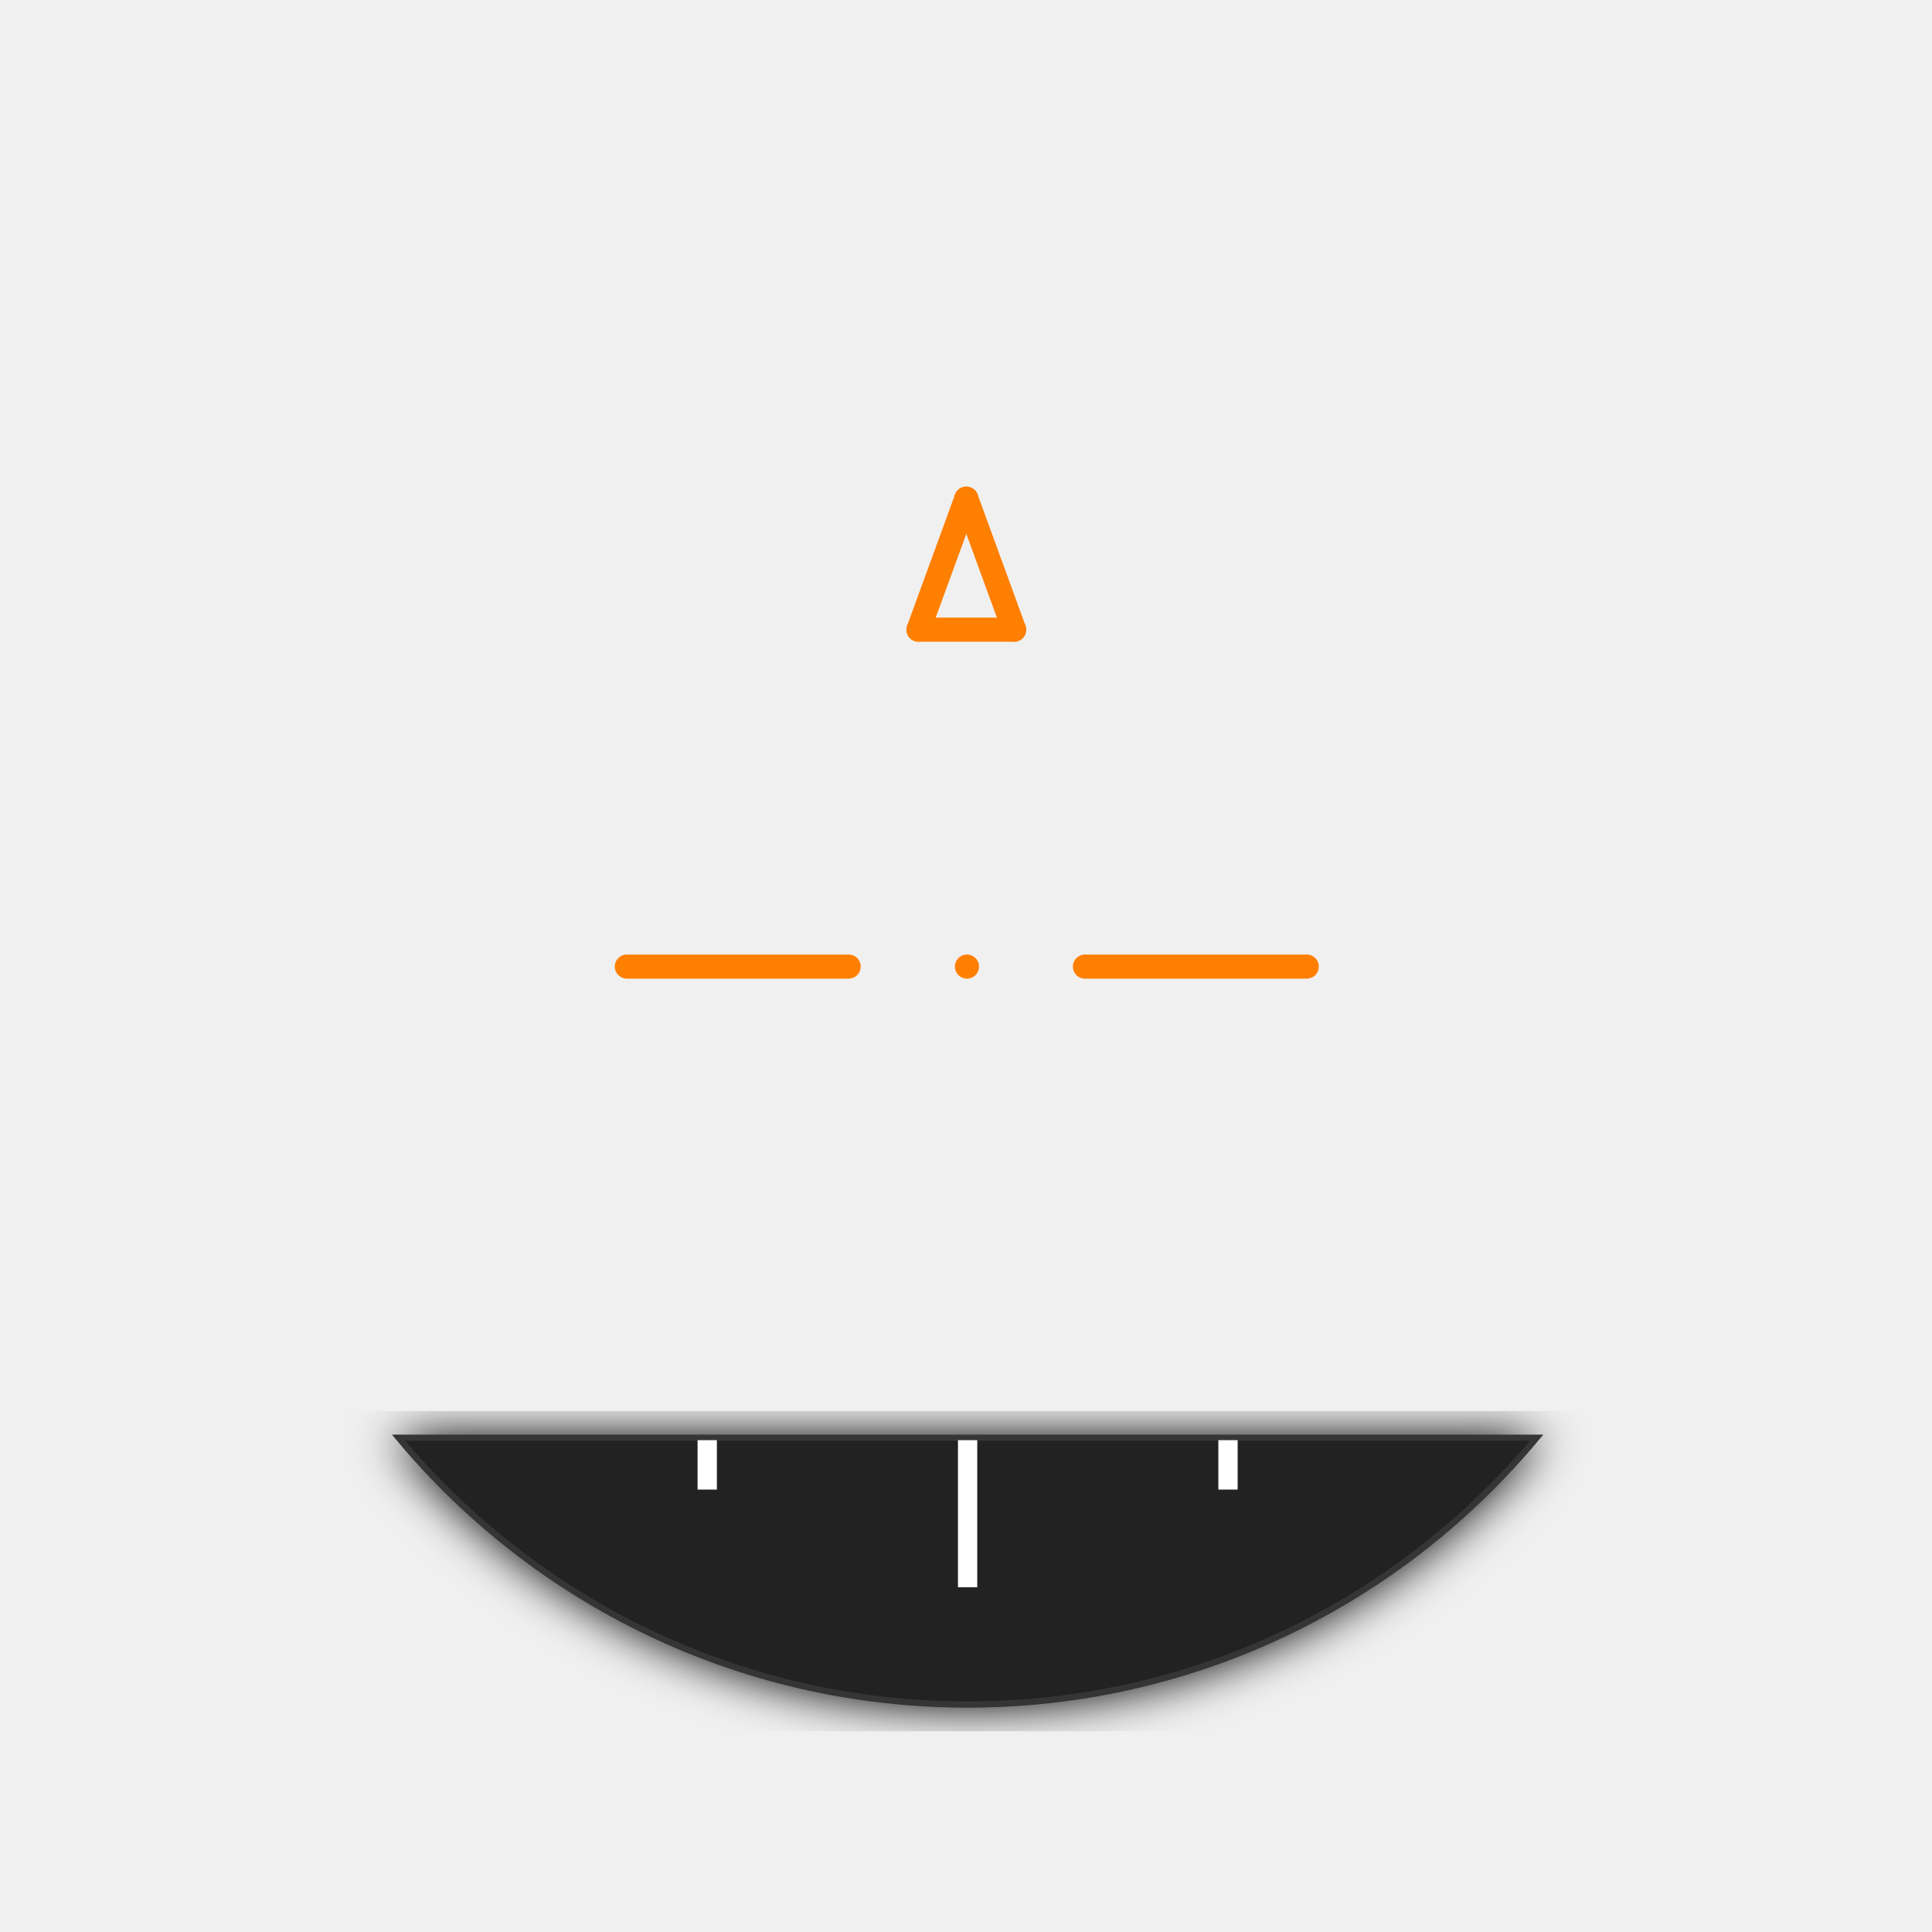
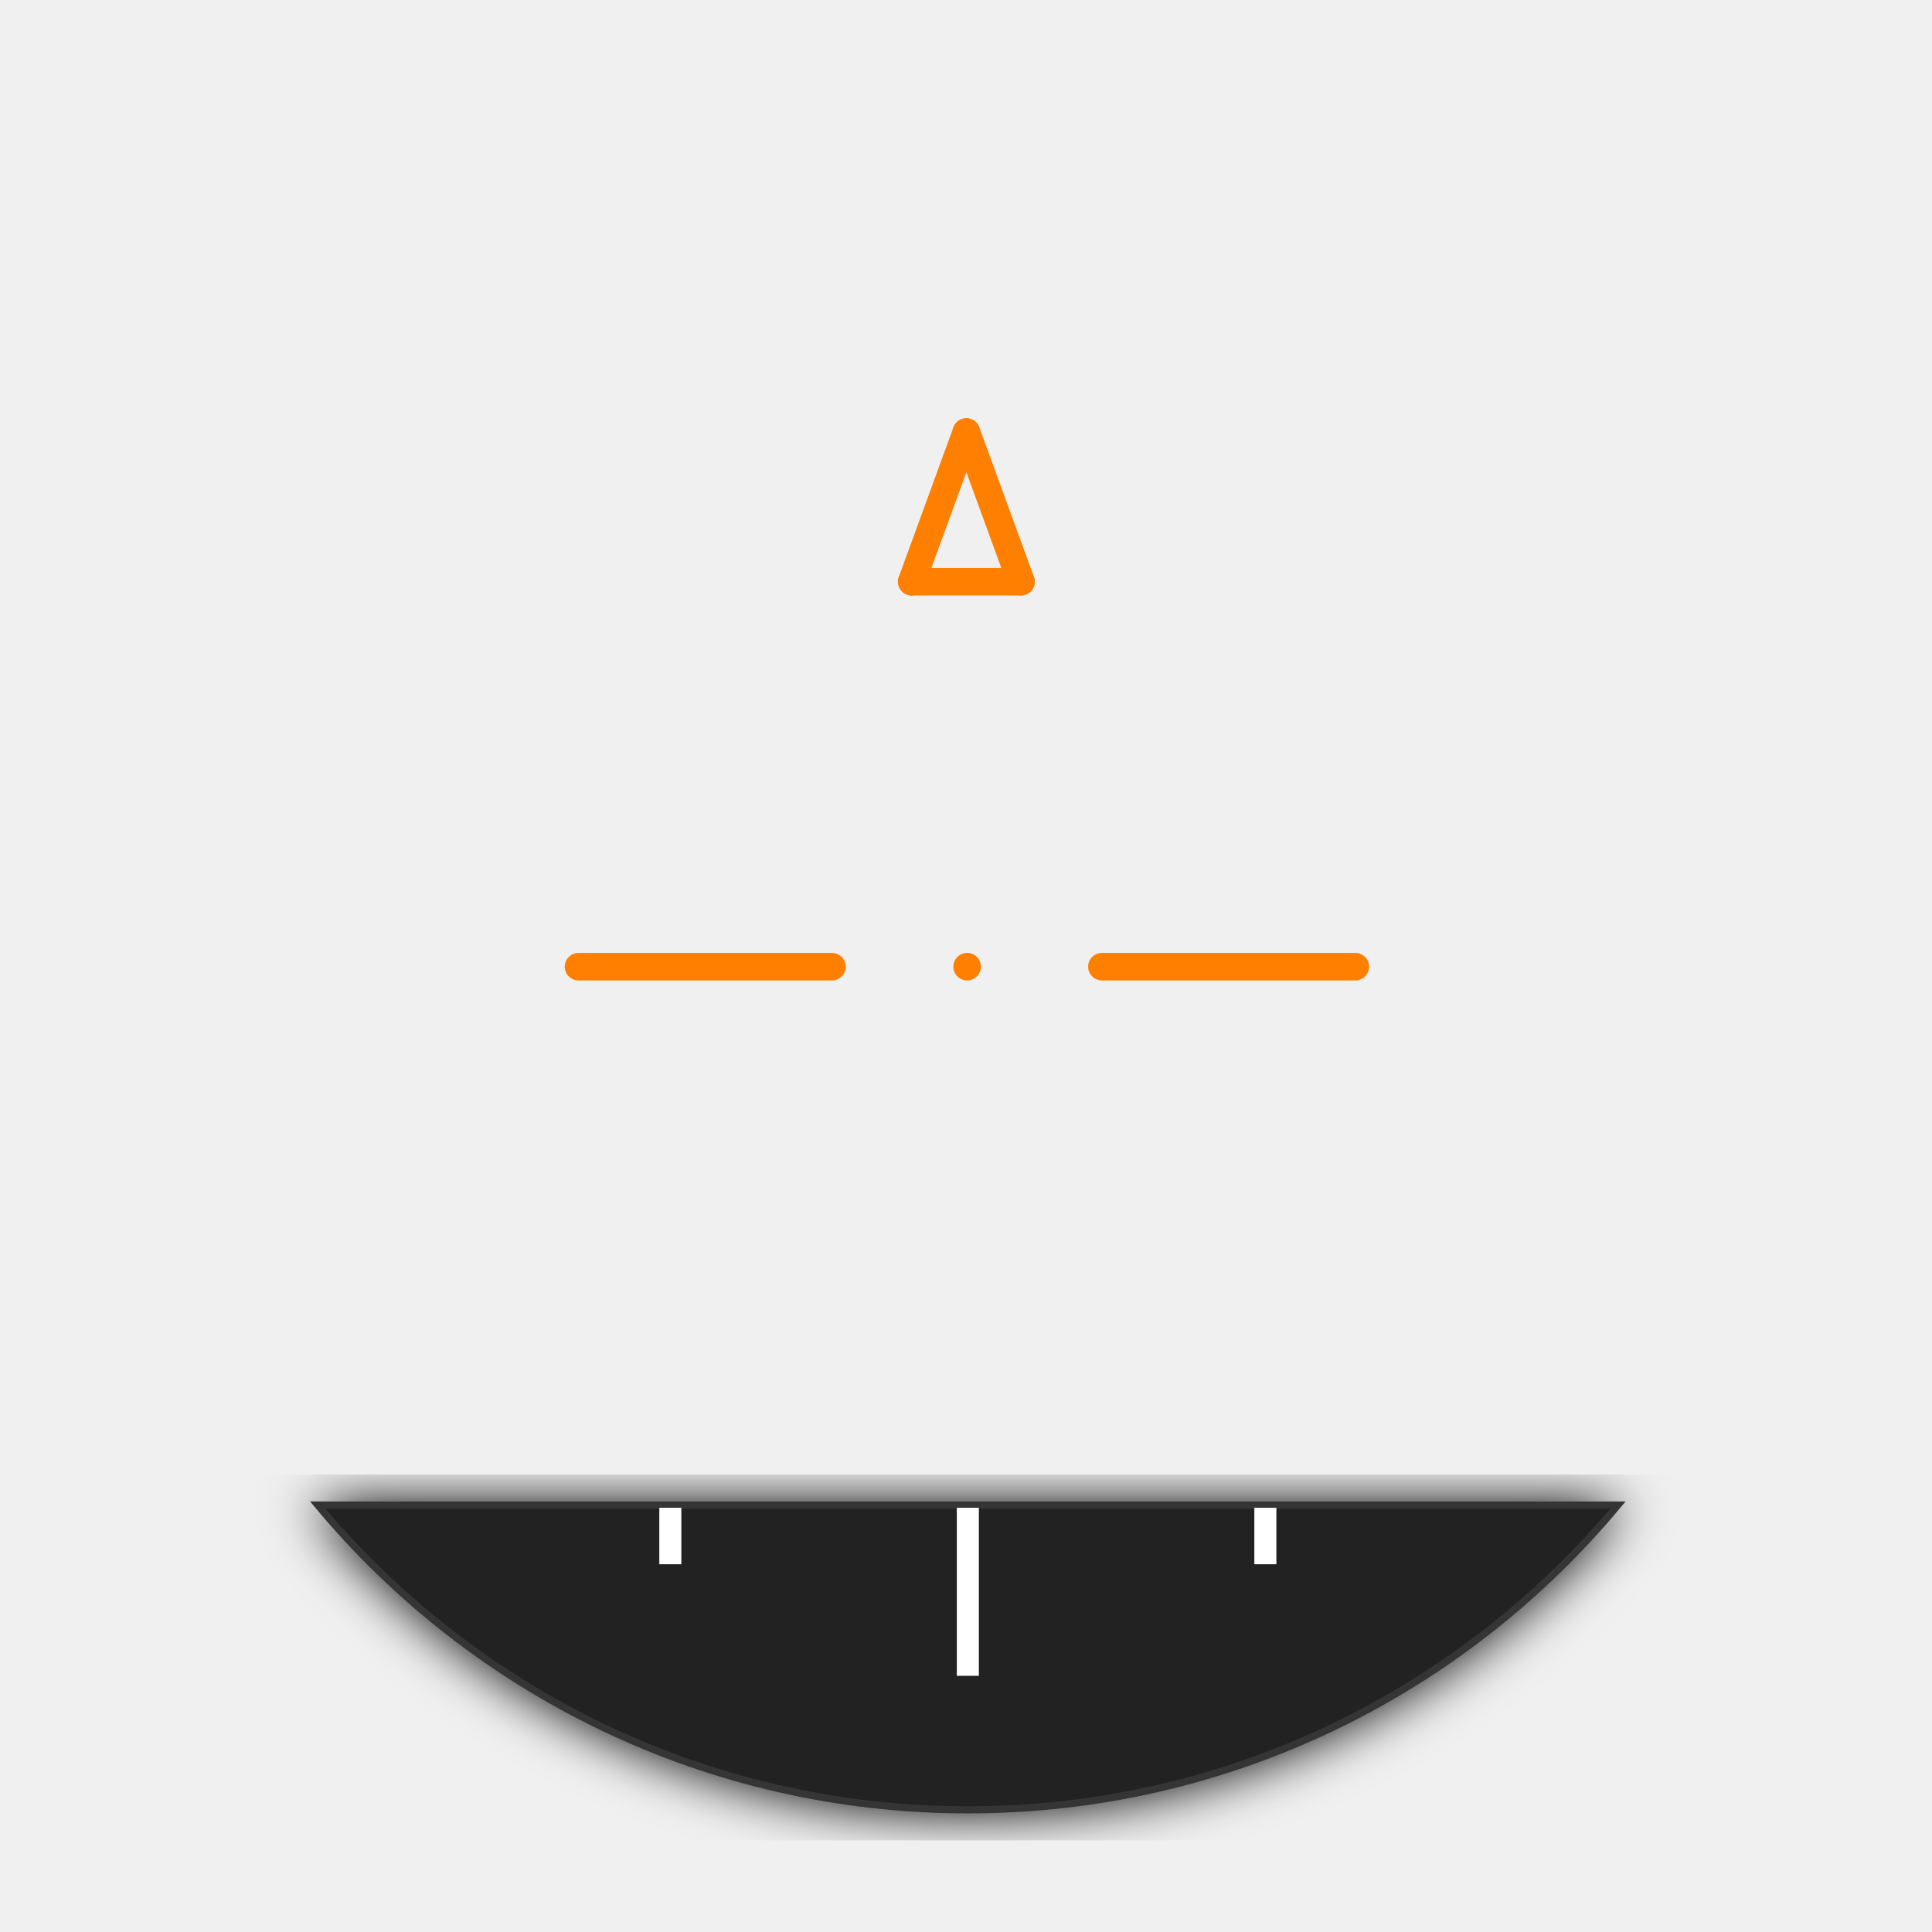
- <svg xmlns="http://www.w3.org/2000/svg" version="1.1" id="Layer_2" x="0px" y="0px" width="400.667px" height="400.666px" viewBox="0 0 400.667 400.666" enable-background="new 0 0 400.667 400.666" xml:space="preserve">
+ <svg xmlns="http://www.w3.org/2000/svg" version="1.1" id="Layer_2" x="0px" y="0px" width="400.667px" height="400.666px" viewBox="25 25 350.667 350.666" enable-background="new 0 0 400.667 400.666" xml:space="preserve">
  <filter filterUnits="objectBoundingBox" id="AI_Shadow_1">
    <feGaussianBlur stdDeviation="5" result="blur" in="SourceAlpha" />
    <feOffset dy="0" dx="0" result="offsetBlurredAlpha" in="blur" />
    <feMerge>
      <feMergeNode in="offsetBlurredAlpha" />
      <feMergeNode in="SourceGraphic" />
    </feMerge>
  </filter>
  <line fill="none" stroke="#FF7F00" stroke-width="5" stroke-linecap="round" stroke-miterlimit="10" x1="130" y1="200.457" x2="176" y2="200.457" />
  <line fill="none" stroke="#FF7F00" stroke-width="5" stroke-linecap="round" stroke-miterlimit="10" x1="225" y1="200.457" x2="271" y2="200.457" />
  <line fill="none" stroke="#FF7F00" stroke-width="5" stroke-linecap="round" stroke-miterlimit="10" x1="200.534" y1="200.457" x2="200.534" y2="200.457" />
  <line fill="none" stroke="#FF7F00" stroke-width="5" stroke-linecap="round" stroke-miterlimit="10" x1="200.399" y1="103.417" x2="190.483" y2="130.583" />
  <line fill="none" stroke="#FF7F00" stroke-width="5" stroke-linecap="round" stroke-miterlimit="10" x1="190.483" y1="130.583" x2="210.316" y2="130.583" />
  <line fill="none" stroke="#FF7F00" stroke-width="5" stroke-linecap="round" stroke-miterlimit="10" x1="210.316" y1="130.583" x2="200.399" y2="103.417" />
  <g filter="url(#AI_Shadow_1)">
    <path fill="#232323" d="M82.663,298.167c28.157,33.81,70.564,55.333,118.004,55.333s89.847-21.524,118.004-55.333H82.663z" />
    <path fill="none" stroke="#353535" stroke-width="1.3" stroke-miterlimit="10" d="M82.663,298.167   c28.157,33.81,70.564,55.333,118.004,55.333s89.847-21.524,118.004-55.333H82.663z" />
  </g>
  <line fill="none" stroke="#FFFFFF" stroke-width="4" stroke-miterlimit="10" x1="200.667" y1="298.667" x2="200.667" y2="329.167" />
  <line fill="none" stroke="#FFFFFF" stroke-width="4" stroke-miterlimit="10" x1="254.667" y1="298.667" x2="254.667" y2="308.917" />
  <line fill="none" stroke="#FFFFFF" stroke-width="4" stroke-miterlimit="10" x1="146.667" y1="298.667" x2="146.667" y2="308.917" />
  <g filter="url(#AI_Shadow_1)">
</g>
</svg>
